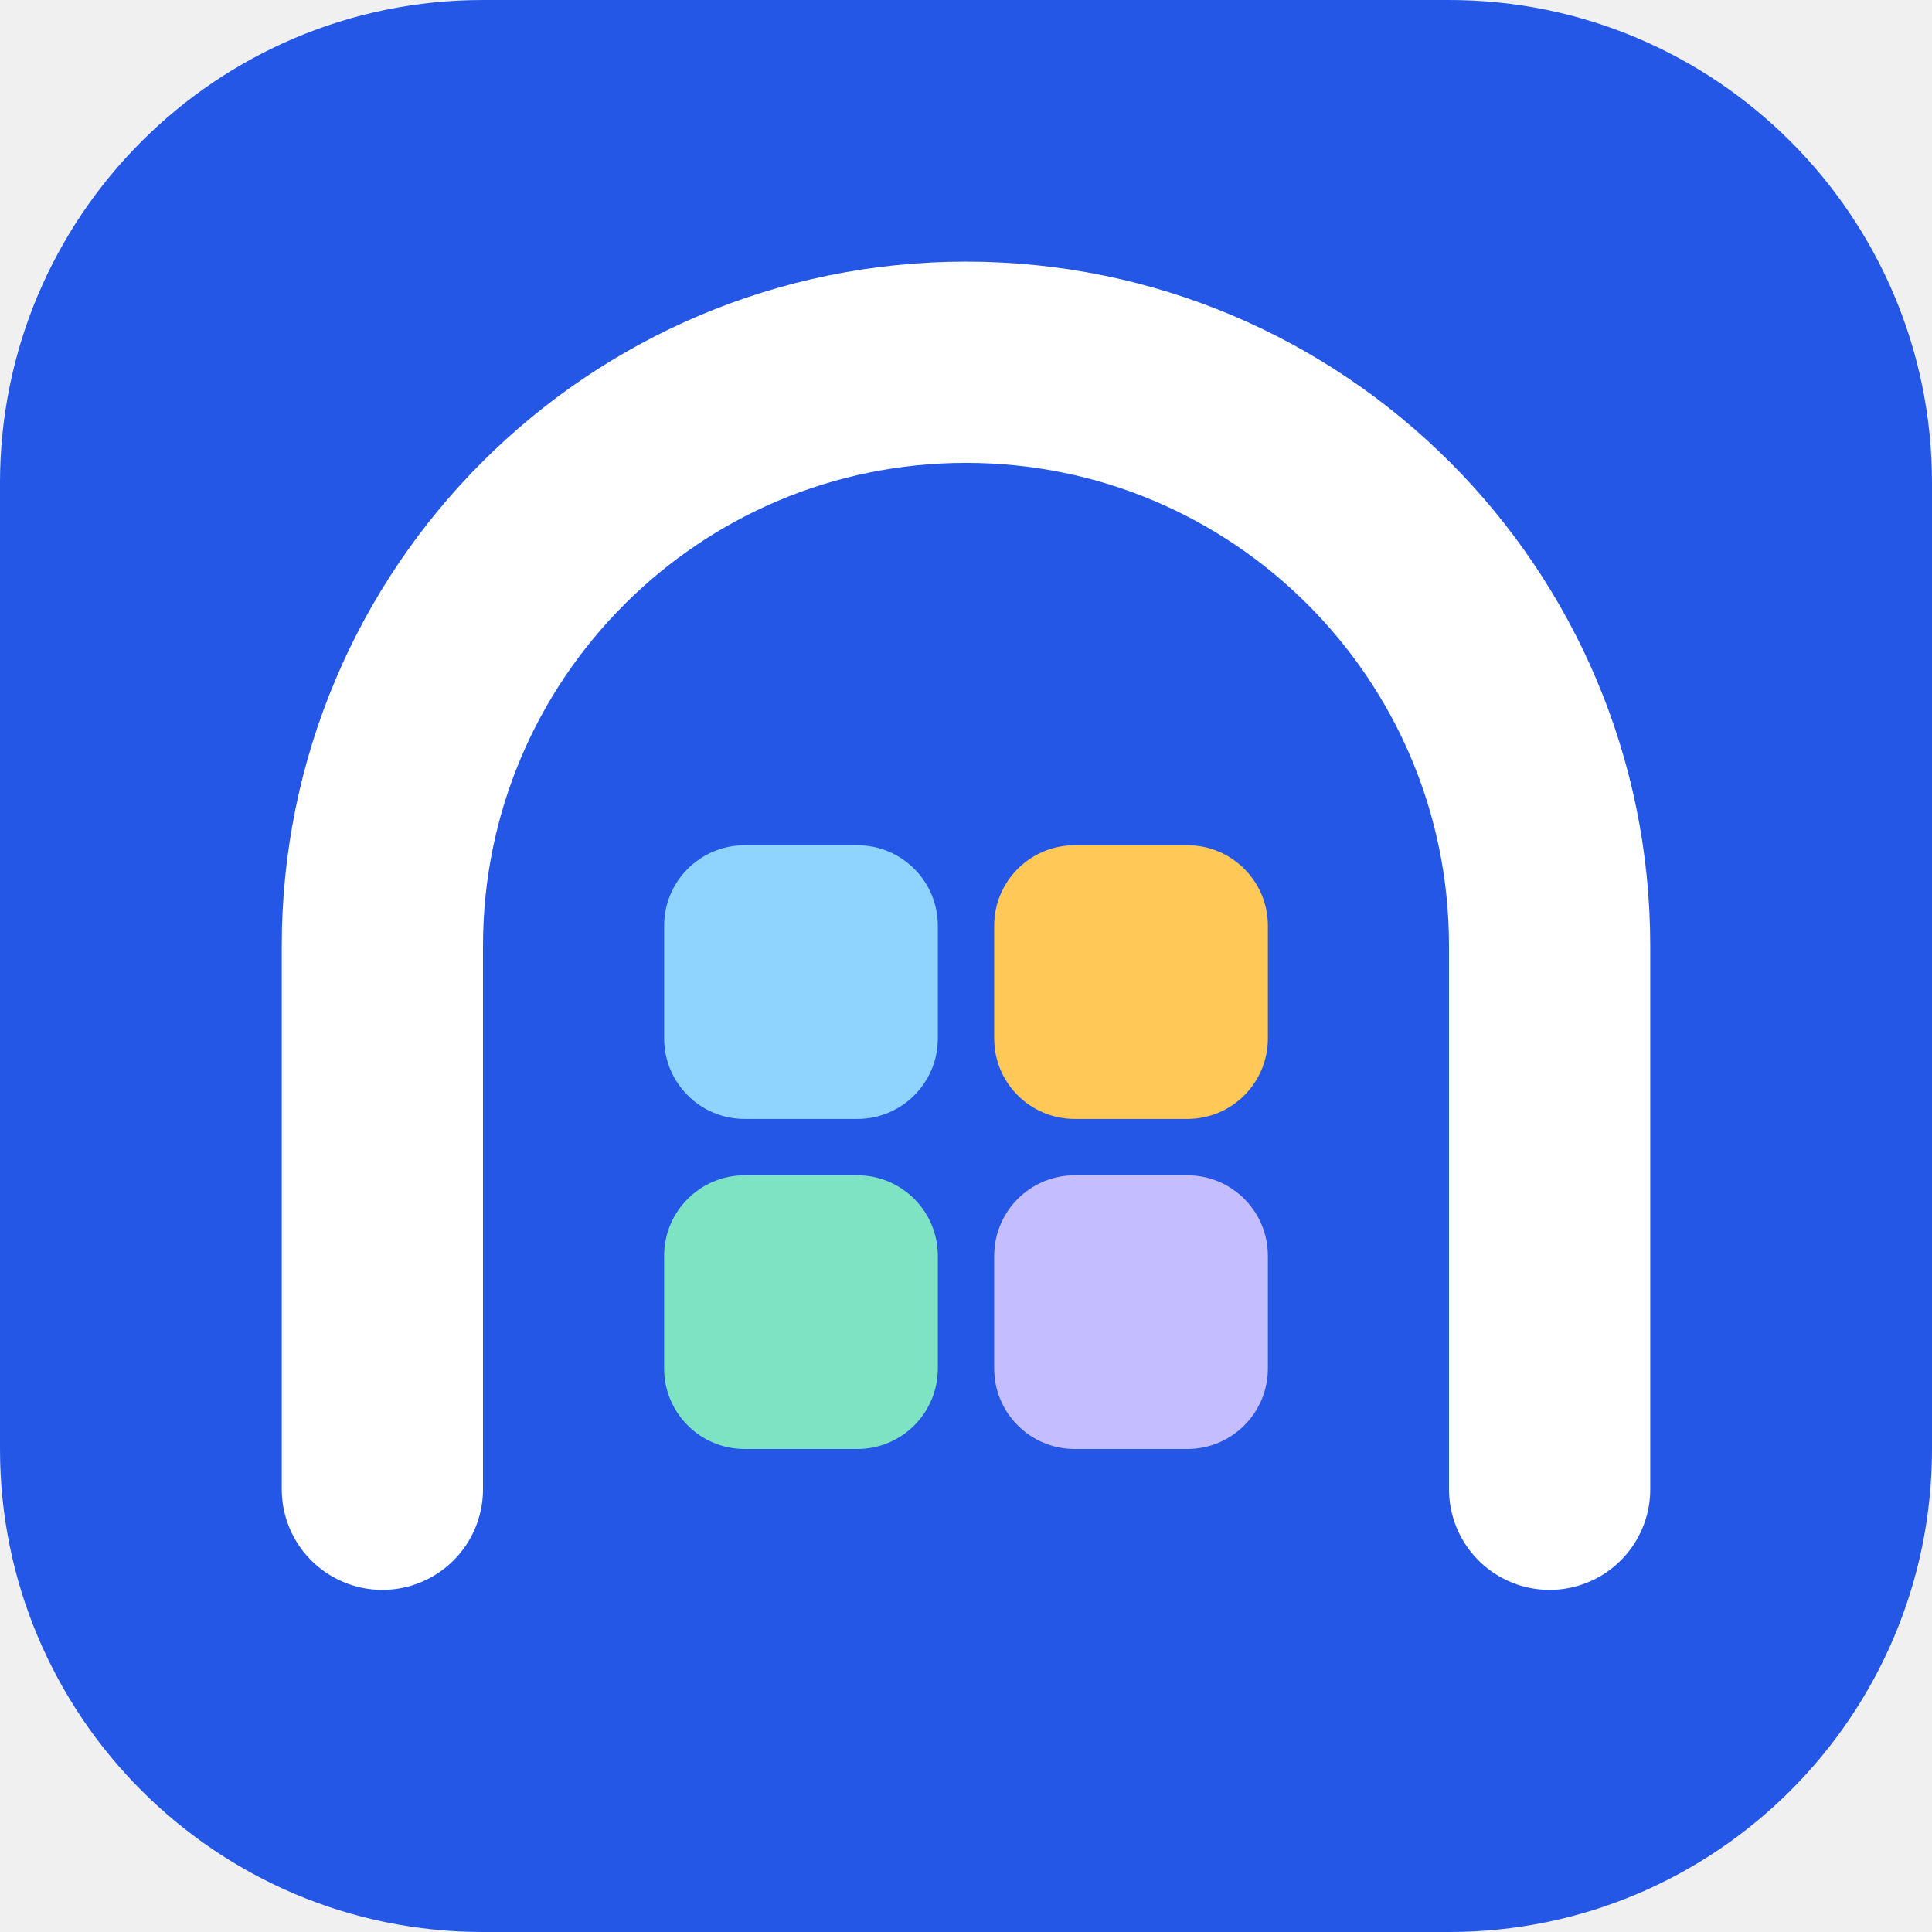
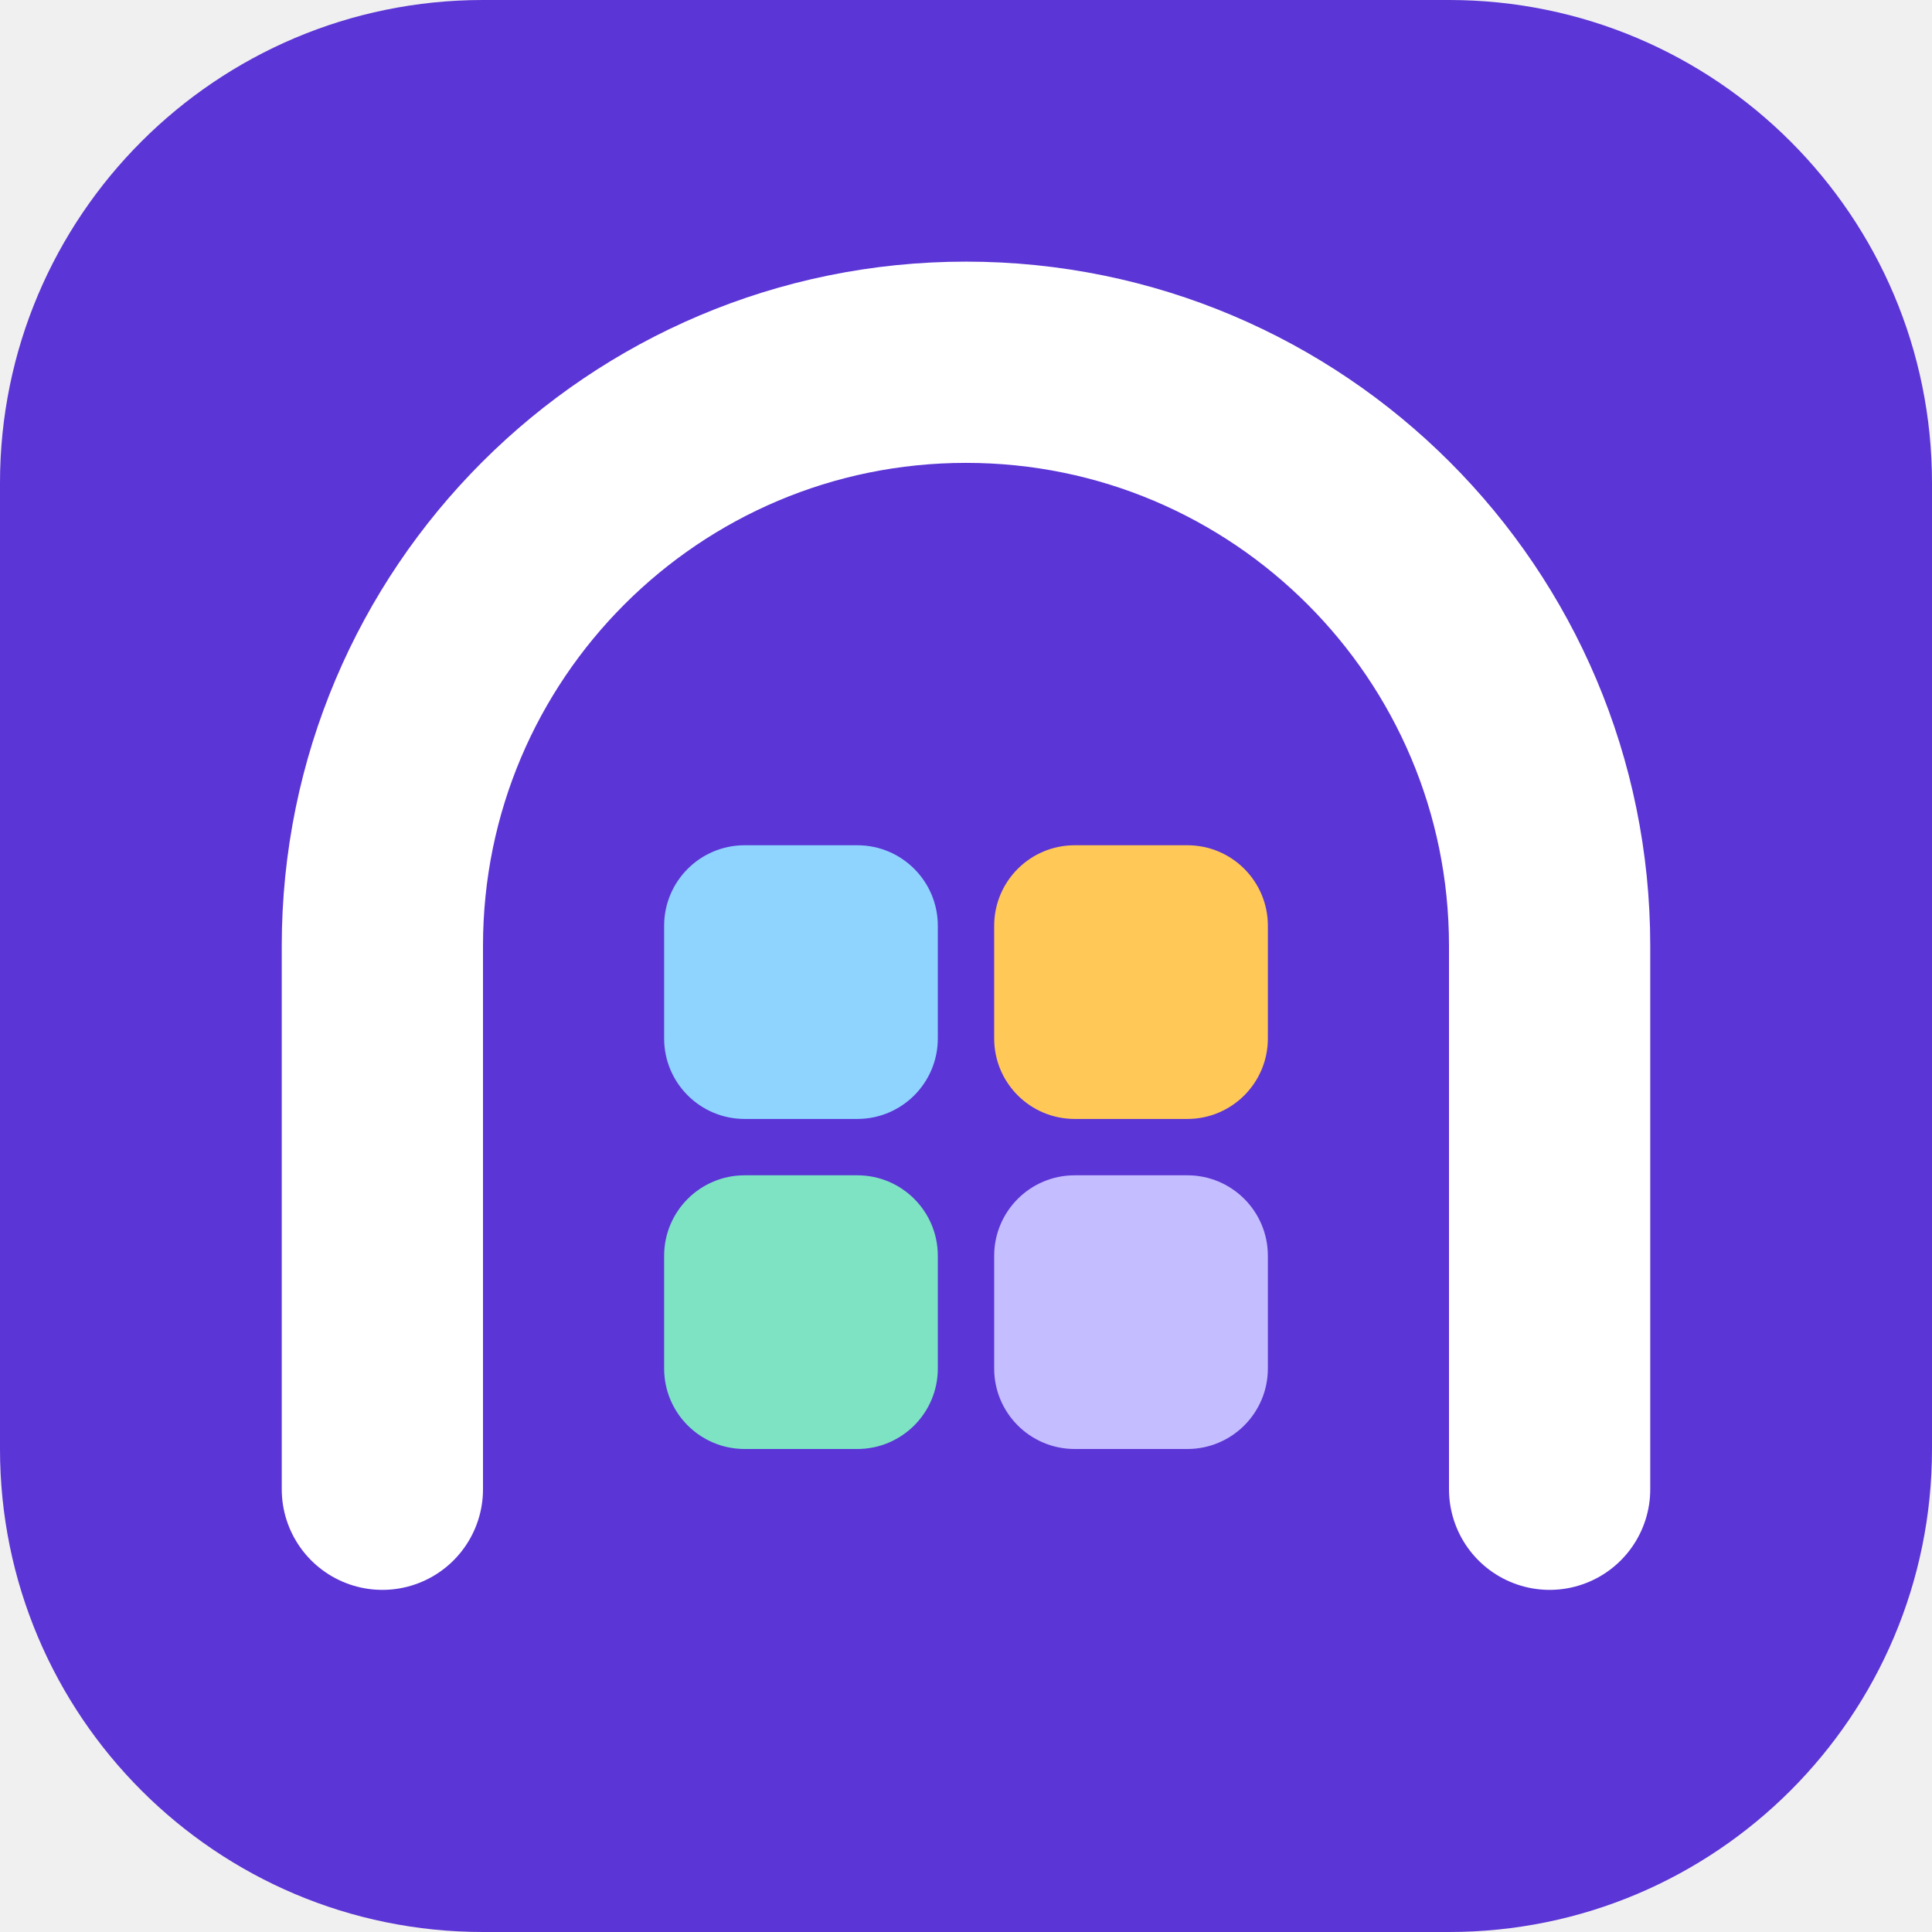
<svg xmlns="http://www.w3.org/2000/svg" viewBox="0 0 48 48" role="img">
-   <rect width="48" height="48" rx="12" fill="#2457E6" />
+   <rect width="48" height="48" rx="12" fill="#5B35D5" />
  <path d="M9.5 37V23.5a14.5 14.5 0 0 1 29 0V37" fill="none" stroke="#fff" stroke-width="5" stroke-linecap="round" />
  <rect x="16.5" y="21" width="6.8" height="6.8" rx="2" fill="#8FD3FF" />
  <rect x="24.7" y="21" width="6.8" height="6.8" rx="2" fill="#FFC857" />
  <rect x="16.5" y="29.2" width="6.8" height="6.8" rx="2" fill="#7DE3C3" />
  <rect x="24.7" y="29.2" width="6.8" height="6.8" rx="2" fill="#C4BDFF" />
</svg>
